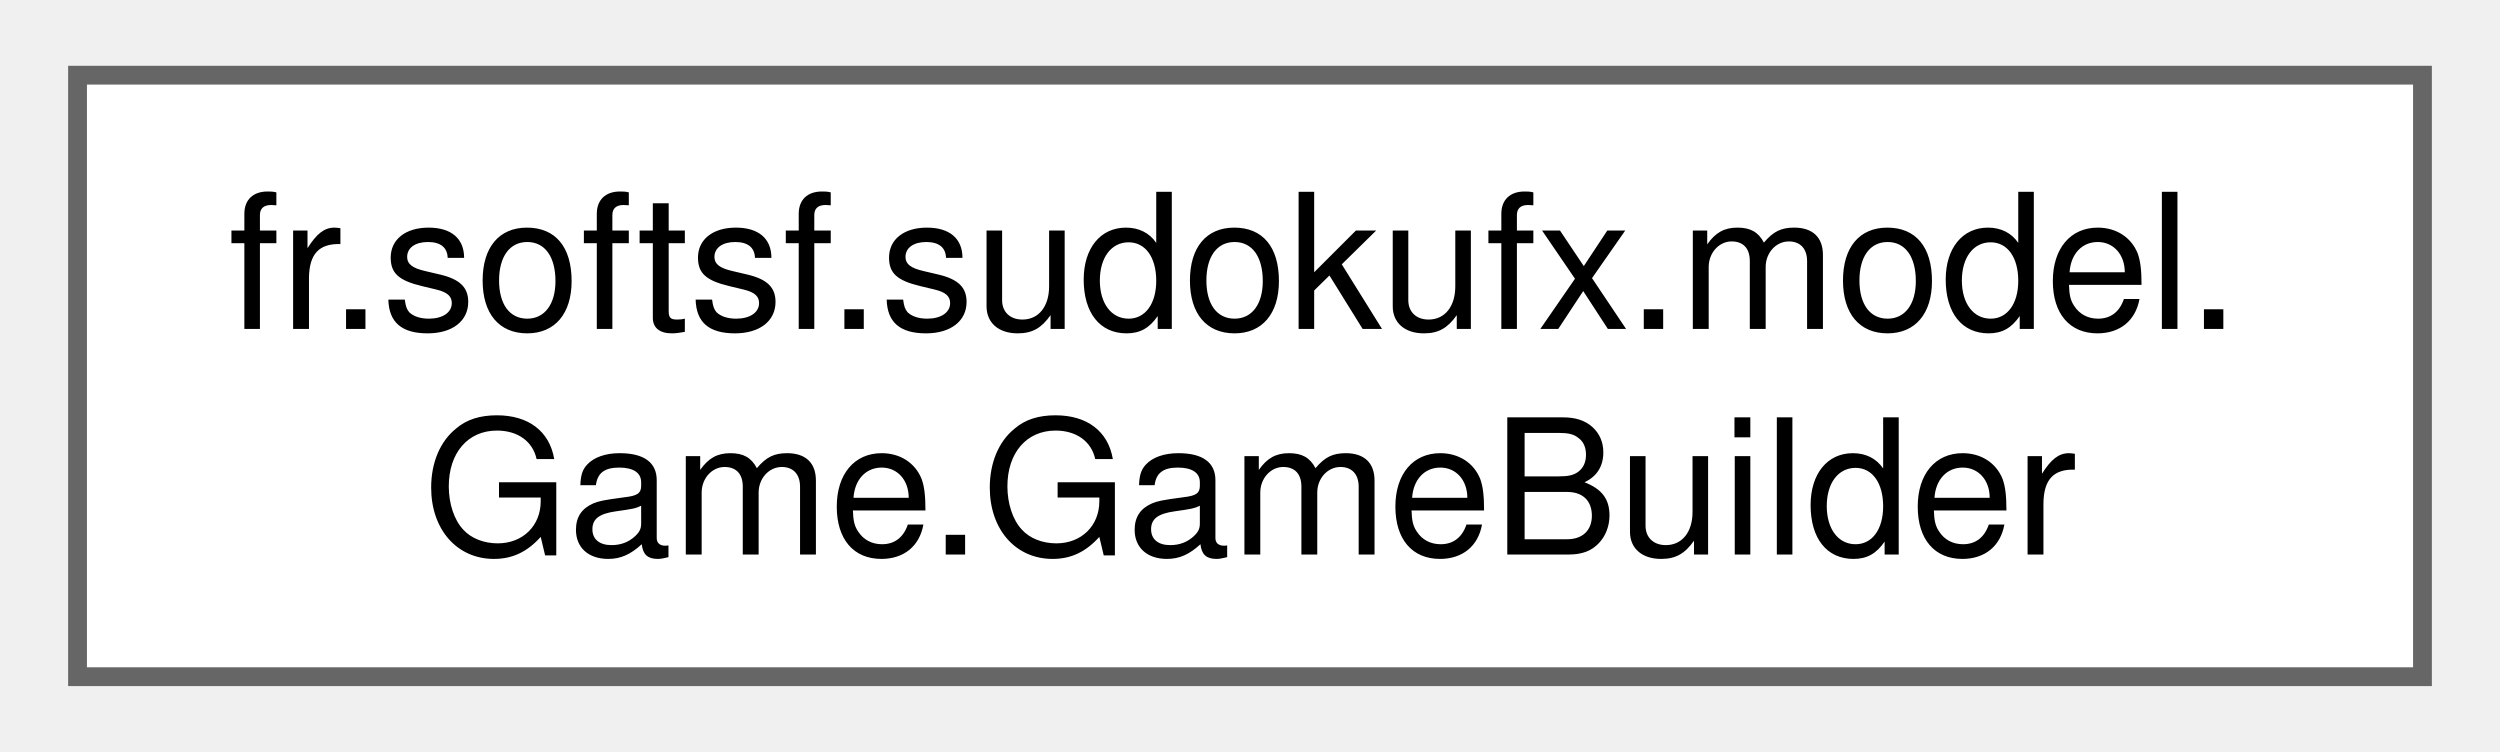
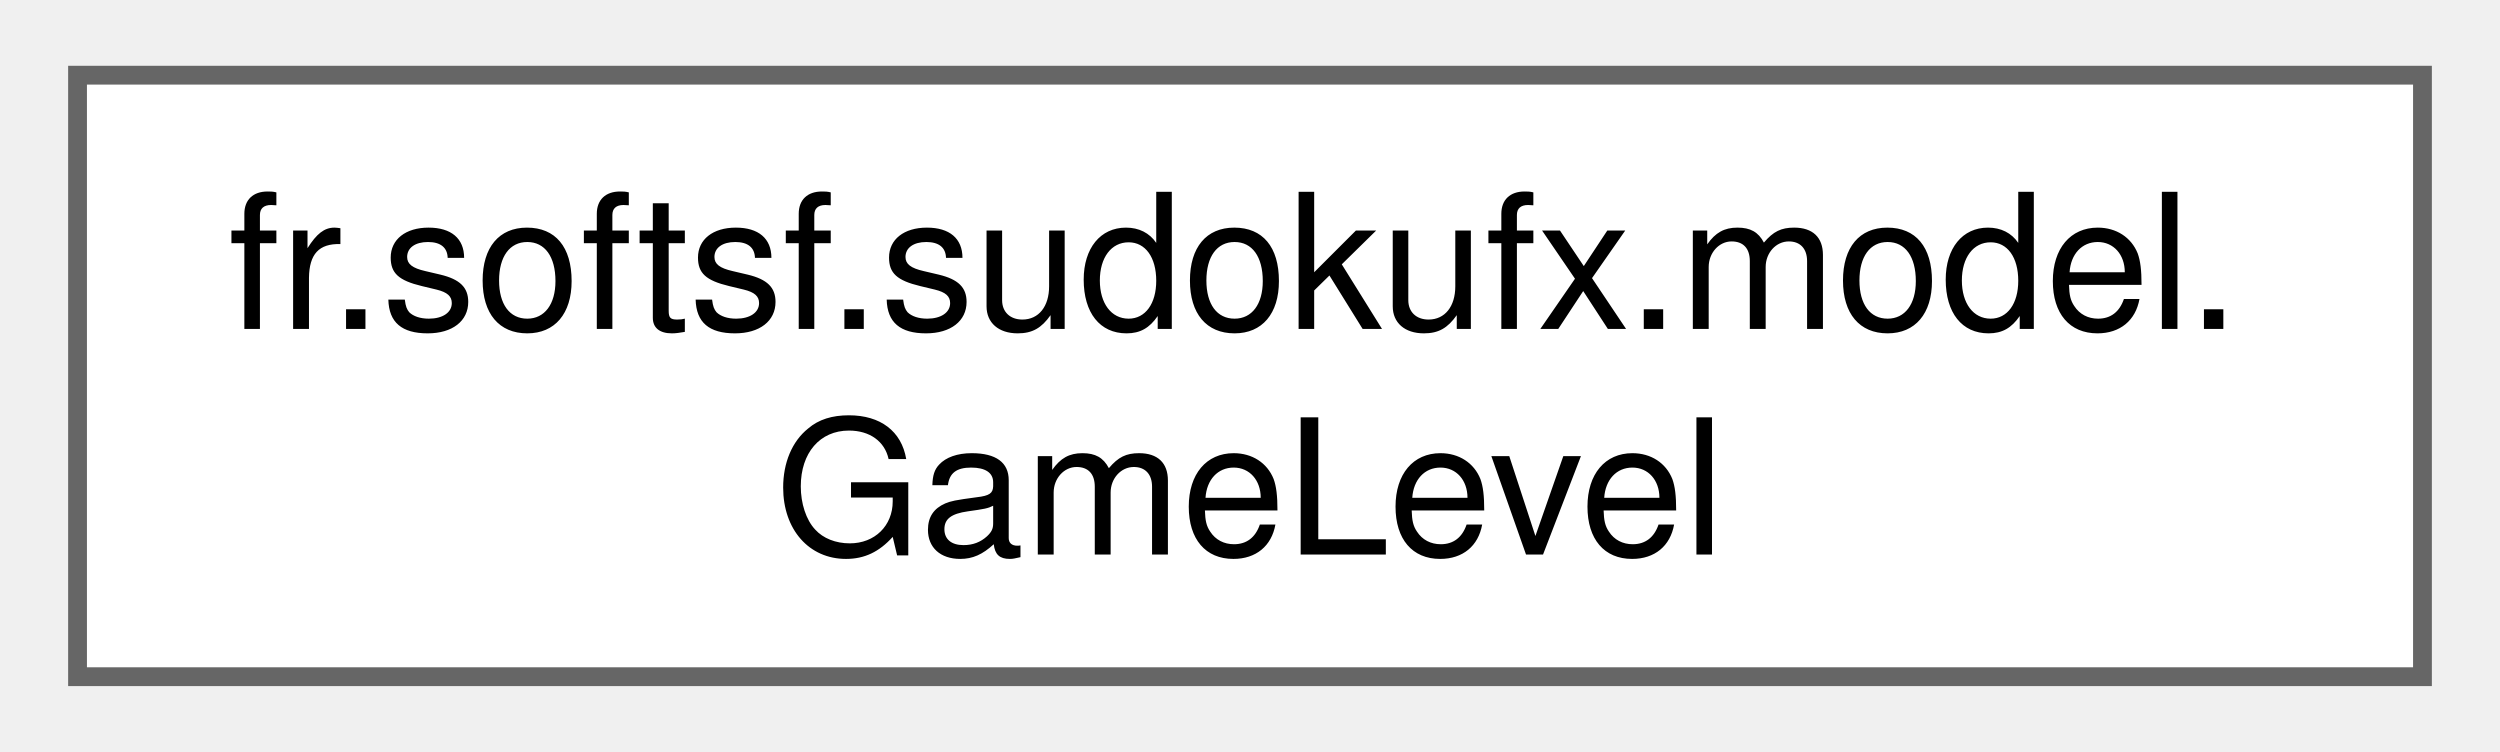
<svg xmlns="http://www.w3.org/2000/svg" xmlns:xlink="http://www.w3.org/1999/xlink" width="133pt" height="40pt" viewBox="0.00 0.00 132.75 40.00">
  <g id="graph0" class="graph" transform="scale(1 1) rotate(0) translate(4 36)">
    <g id="Node000000" class="node">
      <g id="a_Node000000">
-         <a xlink:href="classfr_1_1softsf_1_1sudokufx_1_1model_1_1_game_1_1_game_builder.html" target="_top" xlink:title=" ">
+         <a xlink:href="classfr_1_1softsf_1_1sudokufx_1_1model_1_1_game_level.html" target="_top" xlink:title=" ">
          <polygon fill="white" stroke="#666666" points="124.75,-32 0,-32 0,0 124.75,0 124.75,-32" />
          <text text-anchor="start" x="8" y="-18.5" font-family="Helvetica,sans-Serif" font-size="10.00">fr.softsf.sudokufx.model.</text>
-           <text text-anchor="middle" x="62.38" y="-6.5" font-family="Helvetica,sans-Serif" font-size="10.00">Game.GameBuilder</text>
+           <text text-anchor="middle" x="62.38" y="-6.5" font-family="Helvetica,sans-Serif" font-size="10.00">GameLevel</text>
        </a>
      </g>
    </g>
  </g>
</svg>
